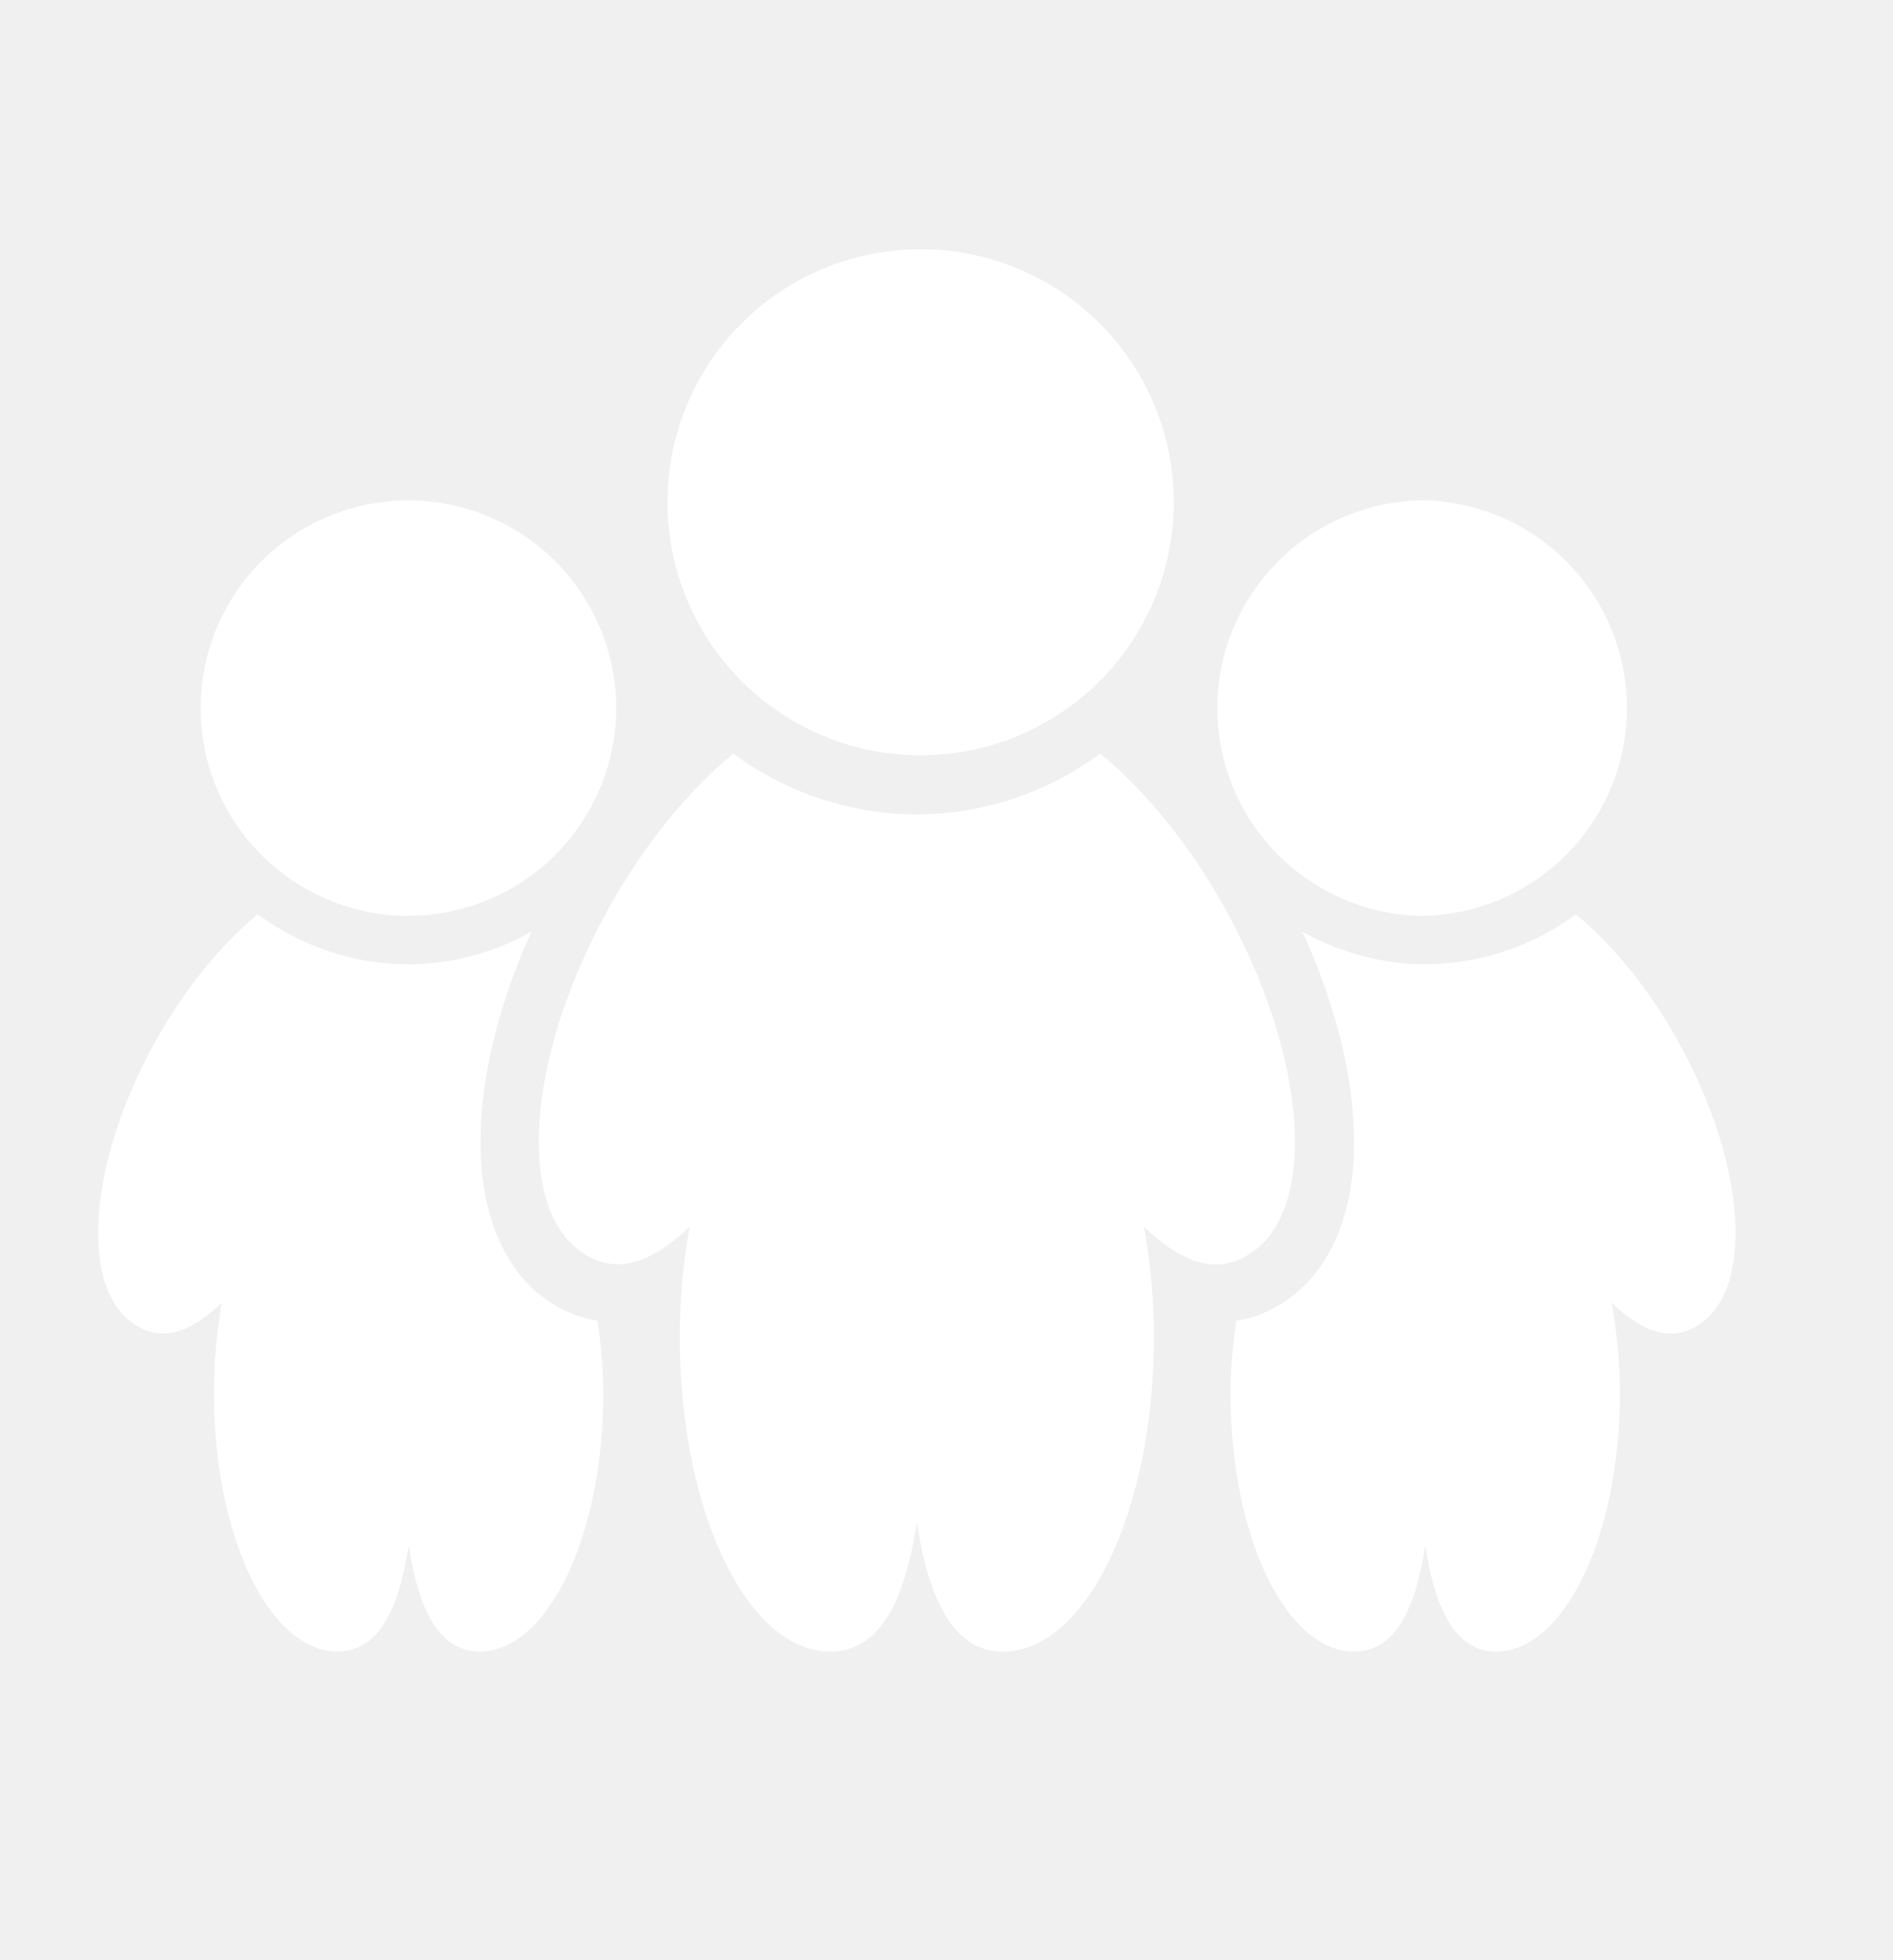
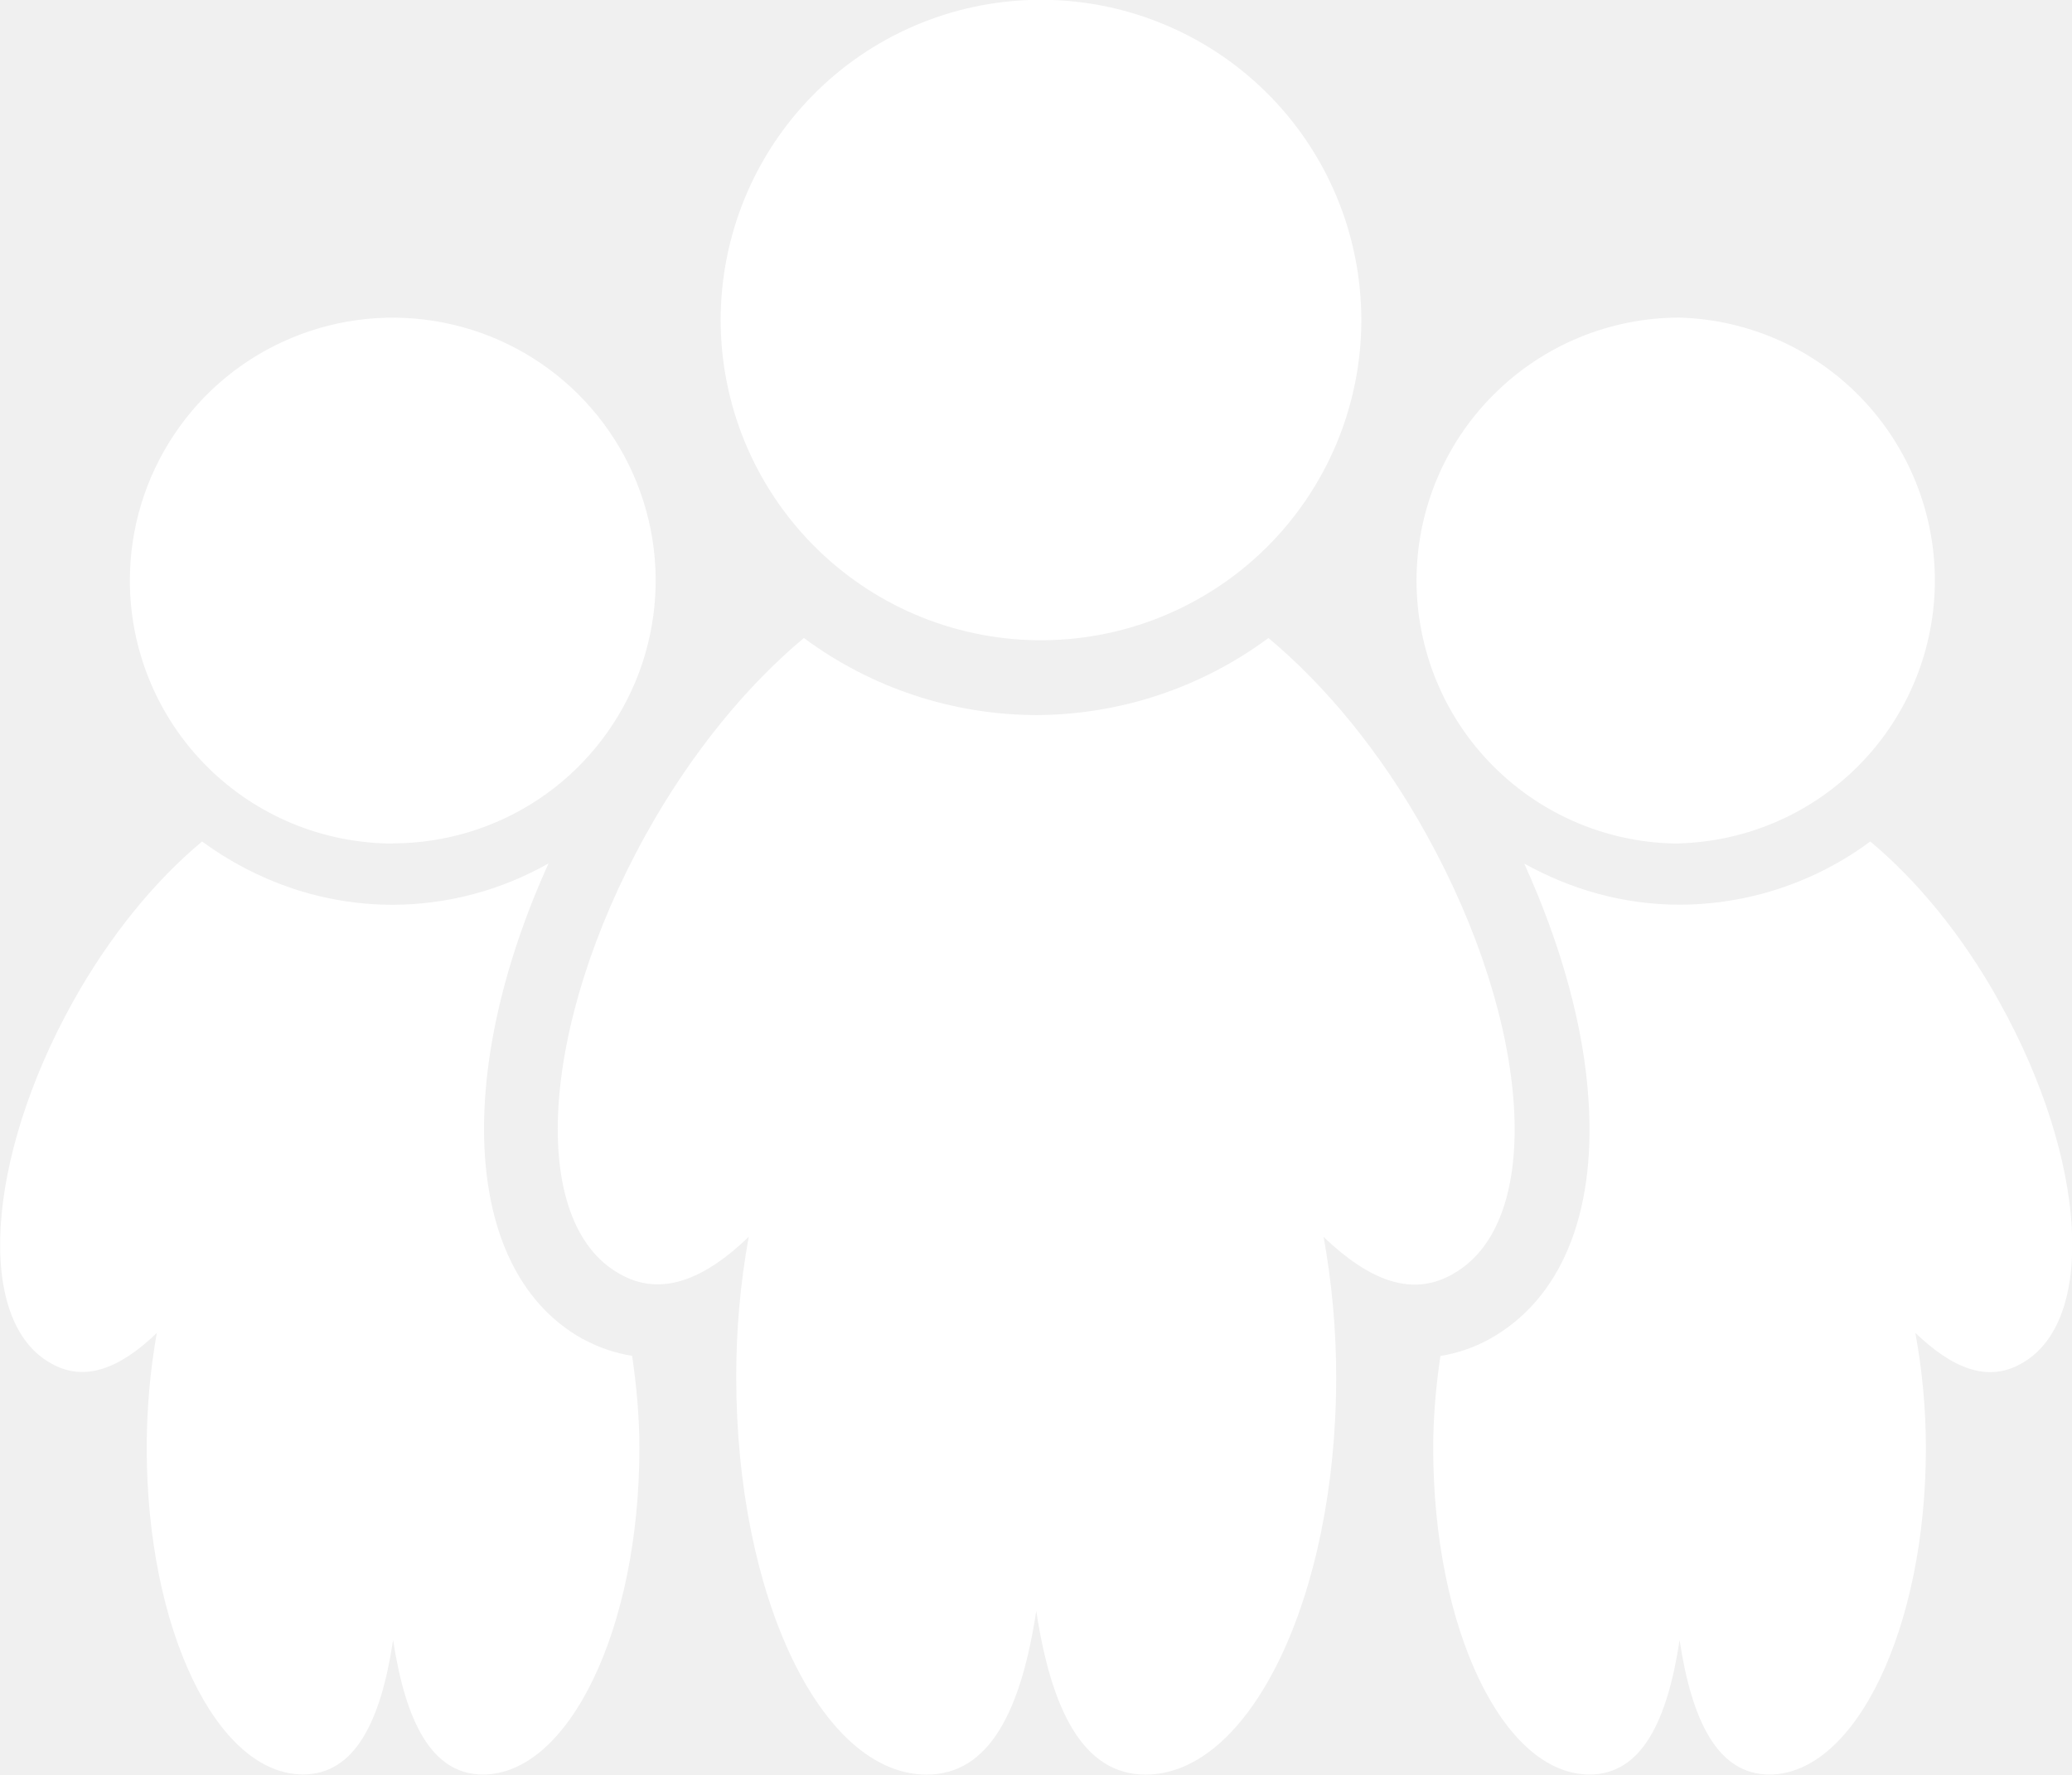
- <svg xmlns="http://www.w3.org/2000/svg" width="28" height="29" viewBox="0 0 28 29" fill="none">
+ <svg xmlns="http://www.w3.org/2000/svg" fill="none" viewBox="1.45 3.69 24.22 20.75">
  <g id="raphael:people">
    <path id="Vector" d="M18.433 18.584C19.506 17.987 19.367 15.687 18.123 13.444C17.589 12.478 16.933 11.696 16.277 11.149C15.492 11.731 14.541 12.047 13.564 12.05C12.586 12.048 11.633 11.732 10.847 11.149C10.191 11.696 9.537 12.479 9.001 13.444C7.756 15.687 7.619 17.987 8.695 18.584C9.174 18.857 9.68 18.652 10.202 18.15C10.104 18.691 10.055 19.239 10.056 19.789C10.056 22.36 11.053 24.437 12.281 24.437C13.021 24.437 13.387 23.68 13.563 22.523C13.738 23.673 14.106 24.437 14.841 24.437C16.063 24.437 17.069 22.359 17.069 19.789C17.069 19.212 17.014 18.661 16.922 18.151C17.447 18.654 17.951 18.862 18.432 18.585L18.433 18.584ZM13.562 11.175C14.059 11.182 14.552 11.091 15.013 10.906C15.473 10.721 15.893 10.447 16.247 10.098C16.6 9.75 16.881 9.334 17.073 8.876C17.264 8.418 17.363 7.927 17.363 7.43C17.362 6.934 17.264 6.442 17.072 5.984C16.88 5.526 16.599 5.111 16.245 4.763C15.891 4.414 15.471 4.14 15.01 3.956C14.549 3.771 14.056 3.68 13.56 3.688C12.577 3.703 11.639 4.104 10.95 4.805C10.26 5.506 9.874 6.45 9.874 7.433C9.875 8.416 10.262 9.359 10.952 10.059C11.642 10.76 12.579 11.16 13.562 11.175ZM21.082 13.55C21.882 13.526 22.641 13.192 23.198 12.618C23.755 12.045 24.067 11.276 24.067 10.476C24.067 9.676 23.755 8.908 23.198 8.334C22.641 7.76 21.882 7.426 21.082 7.403C20.267 7.403 19.485 7.727 18.909 8.304C18.332 8.88 18.008 9.662 18.008 10.478C18.009 11.293 18.332 12.075 18.909 12.651C19.486 13.228 20.268 13.552 21.083 13.552L21.082 13.55ZM24.827 15.414C24.388 14.619 23.851 13.977 23.312 13.528C22.667 14.006 21.886 14.265 21.084 14.267C20.422 14.267 19.806 14.086 19.267 13.786C19.701 14.742 19.97 15.711 20.02 16.577C20.102 17.904 19.688 18.887 18.858 19.347C18.68 19.444 18.487 19.511 18.287 19.543C18.237 19.886 18.203 20.243 18.203 20.619C18.203 22.73 19.021 24.436 20.03 24.436C20.637 24.436 20.94 23.814 21.083 22.864C21.226 23.809 21.528 24.436 22.133 24.436C23.135 24.436 23.962 22.729 23.962 20.621C23.962 20.145 23.916 19.693 23.839 19.273C24.27 19.687 24.685 19.858 25.08 19.63C25.961 19.14 25.848 17.252 24.826 15.413L24.827 15.414ZM6.043 13.55C6.65 13.549 7.244 13.369 7.75 13.031C8.255 12.693 8.648 12.213 8.881 11.652C9.113 11.09 9.174 10.472 9.055 9.876C8.936 9.28 8.643 8.733 8.213 8.303C7.784 7.874 7.236 7.581 6.64 7.463C6.044 7.344 5.426 7.405 4.865 7.638C4.303 7.87 3.823 8.264 3.486 8.77C3.148 9.275 2.968 9.869 2.968 10.477C2.968 11.292 3.292 12.074 3.869 12.651C4.445 13.227 5.227 13.551 6.043 13.552V13.55ZM8.261 19.344C6.868 18.57 6.74 16.261 7.862 13.784C7.307 14.099 6.681 14.266 6.044 14.268C5.207 14.268 4.441 13.988 3.812 13.528C3.274 13.976 2.738 14.618 2.297 15.412C1.276 17.253 1.164 19.141 2.046 19.629C2.44 19.855 2.855 19.686 3.283 19.274C3.204 19.718 3.165 20.169 3.165 20.62C3.165 22.73 3.983 24.435 4.992 24.435C5.599 24.435 5.902 23.814 6.045 22.864C6.19 23.809 6.492 24.436 7.095 24.436C8.099 24.436 8.924 22.729 8.924 20.621C8.924 20.242 8.889 19.884 8.839 19.541C8.637 19.509 8.441 19.442 8.262 19.343L8.261 19.344Z" fill="white" />
  </g>
</svg>
